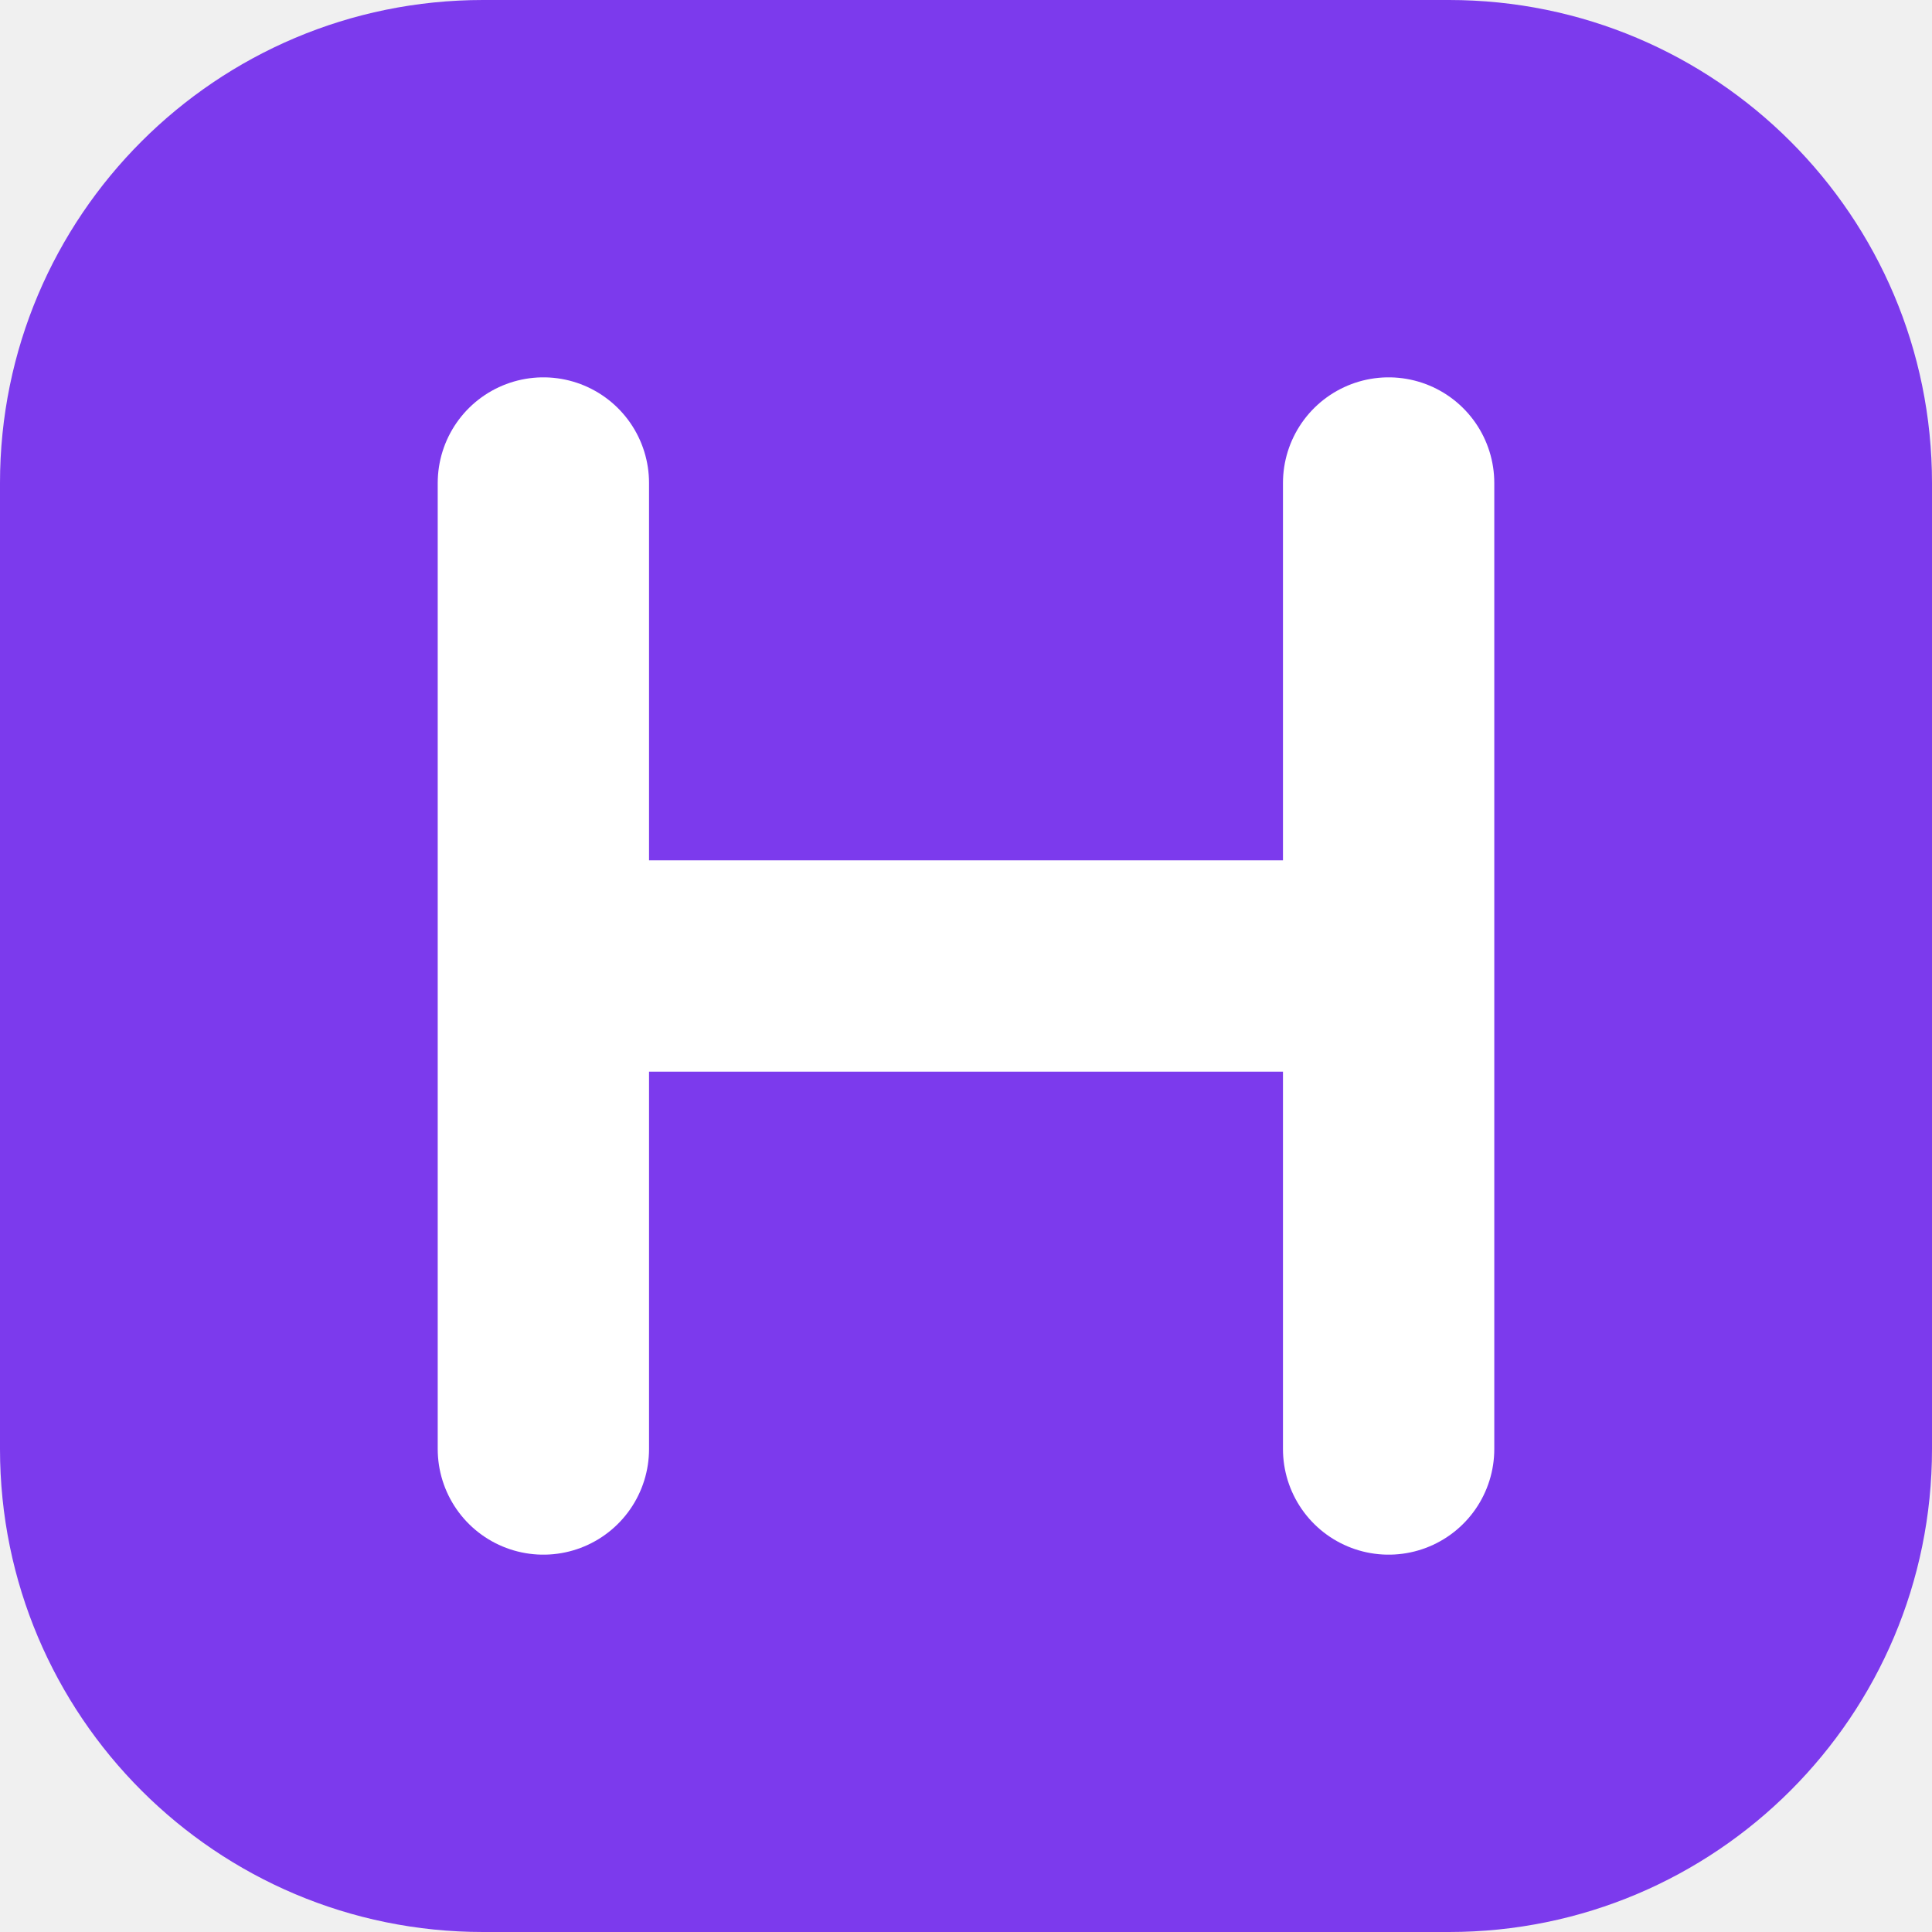
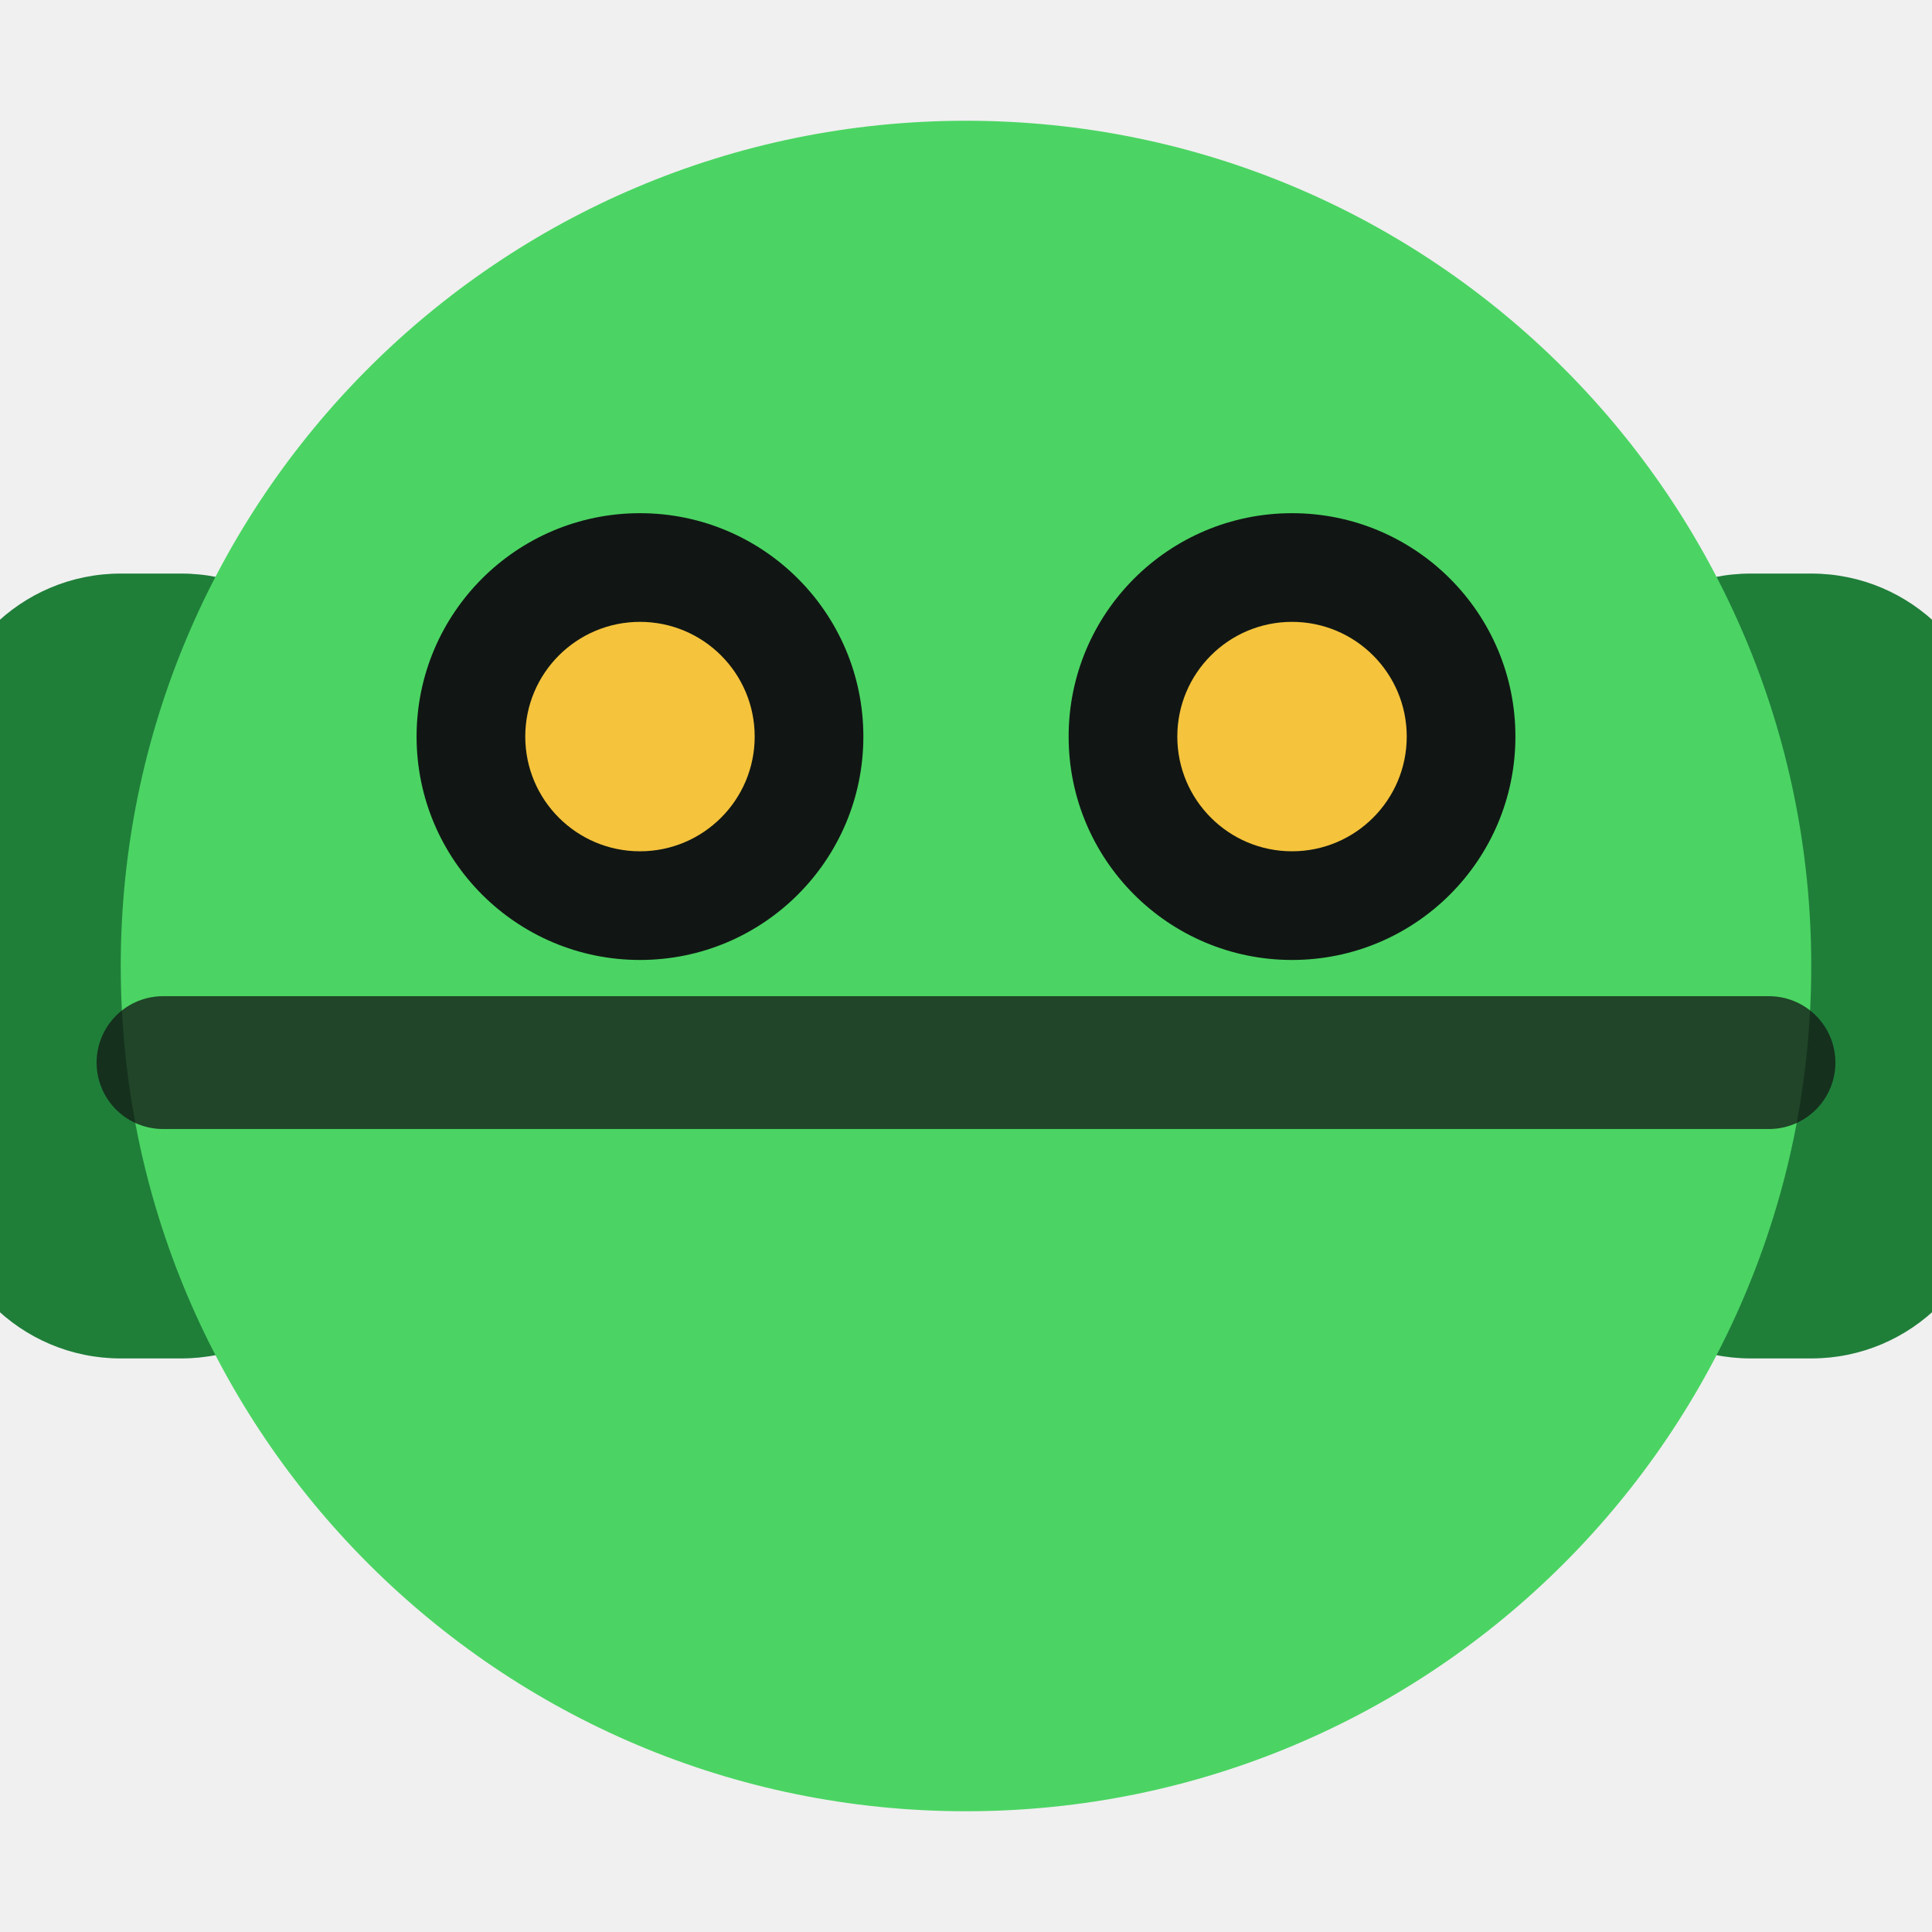
<svg xmlns="http://www.w3.org/2000/svg" viewBox="0 0 32 32">
-   <rect width="32" height="32" rx="8" fill="#7c3aed" />
-   <path d="M9 8v16M23 8v16M9 16h14" stroke="#fff" stroke-width="3.5" stroke-linecap="round" fill="none" />
+   <rect x="-1" y="9.5" width="7" height="13" rx="3" fill="#1f7f39" />
+   <rect x="26" y="9.5" width="7" height="13" rx="3" fill="#1f7f39" />
+   <circle cx="16" cy="16" r="14" fill="#4bd463" />
+   <path d="M2.7 17.6h26.6" stroke="#111614" stroke-width="2.2" stroke-linecap="round" opacity=".75" />
+   <circle cx="10.6" cy="12.2" r="3.7" fill="#111614" />
+   <circle cx="21.4" cy="12.2" r="3.7" fill="#111614" />
+   <circle cx="10.6" cy="12.2" r="1.9" fill="#f5c33c" />
+   <circle cx="21.4" cy="12.2" r="1.9" fill="#f5c33c" />
</svg>
